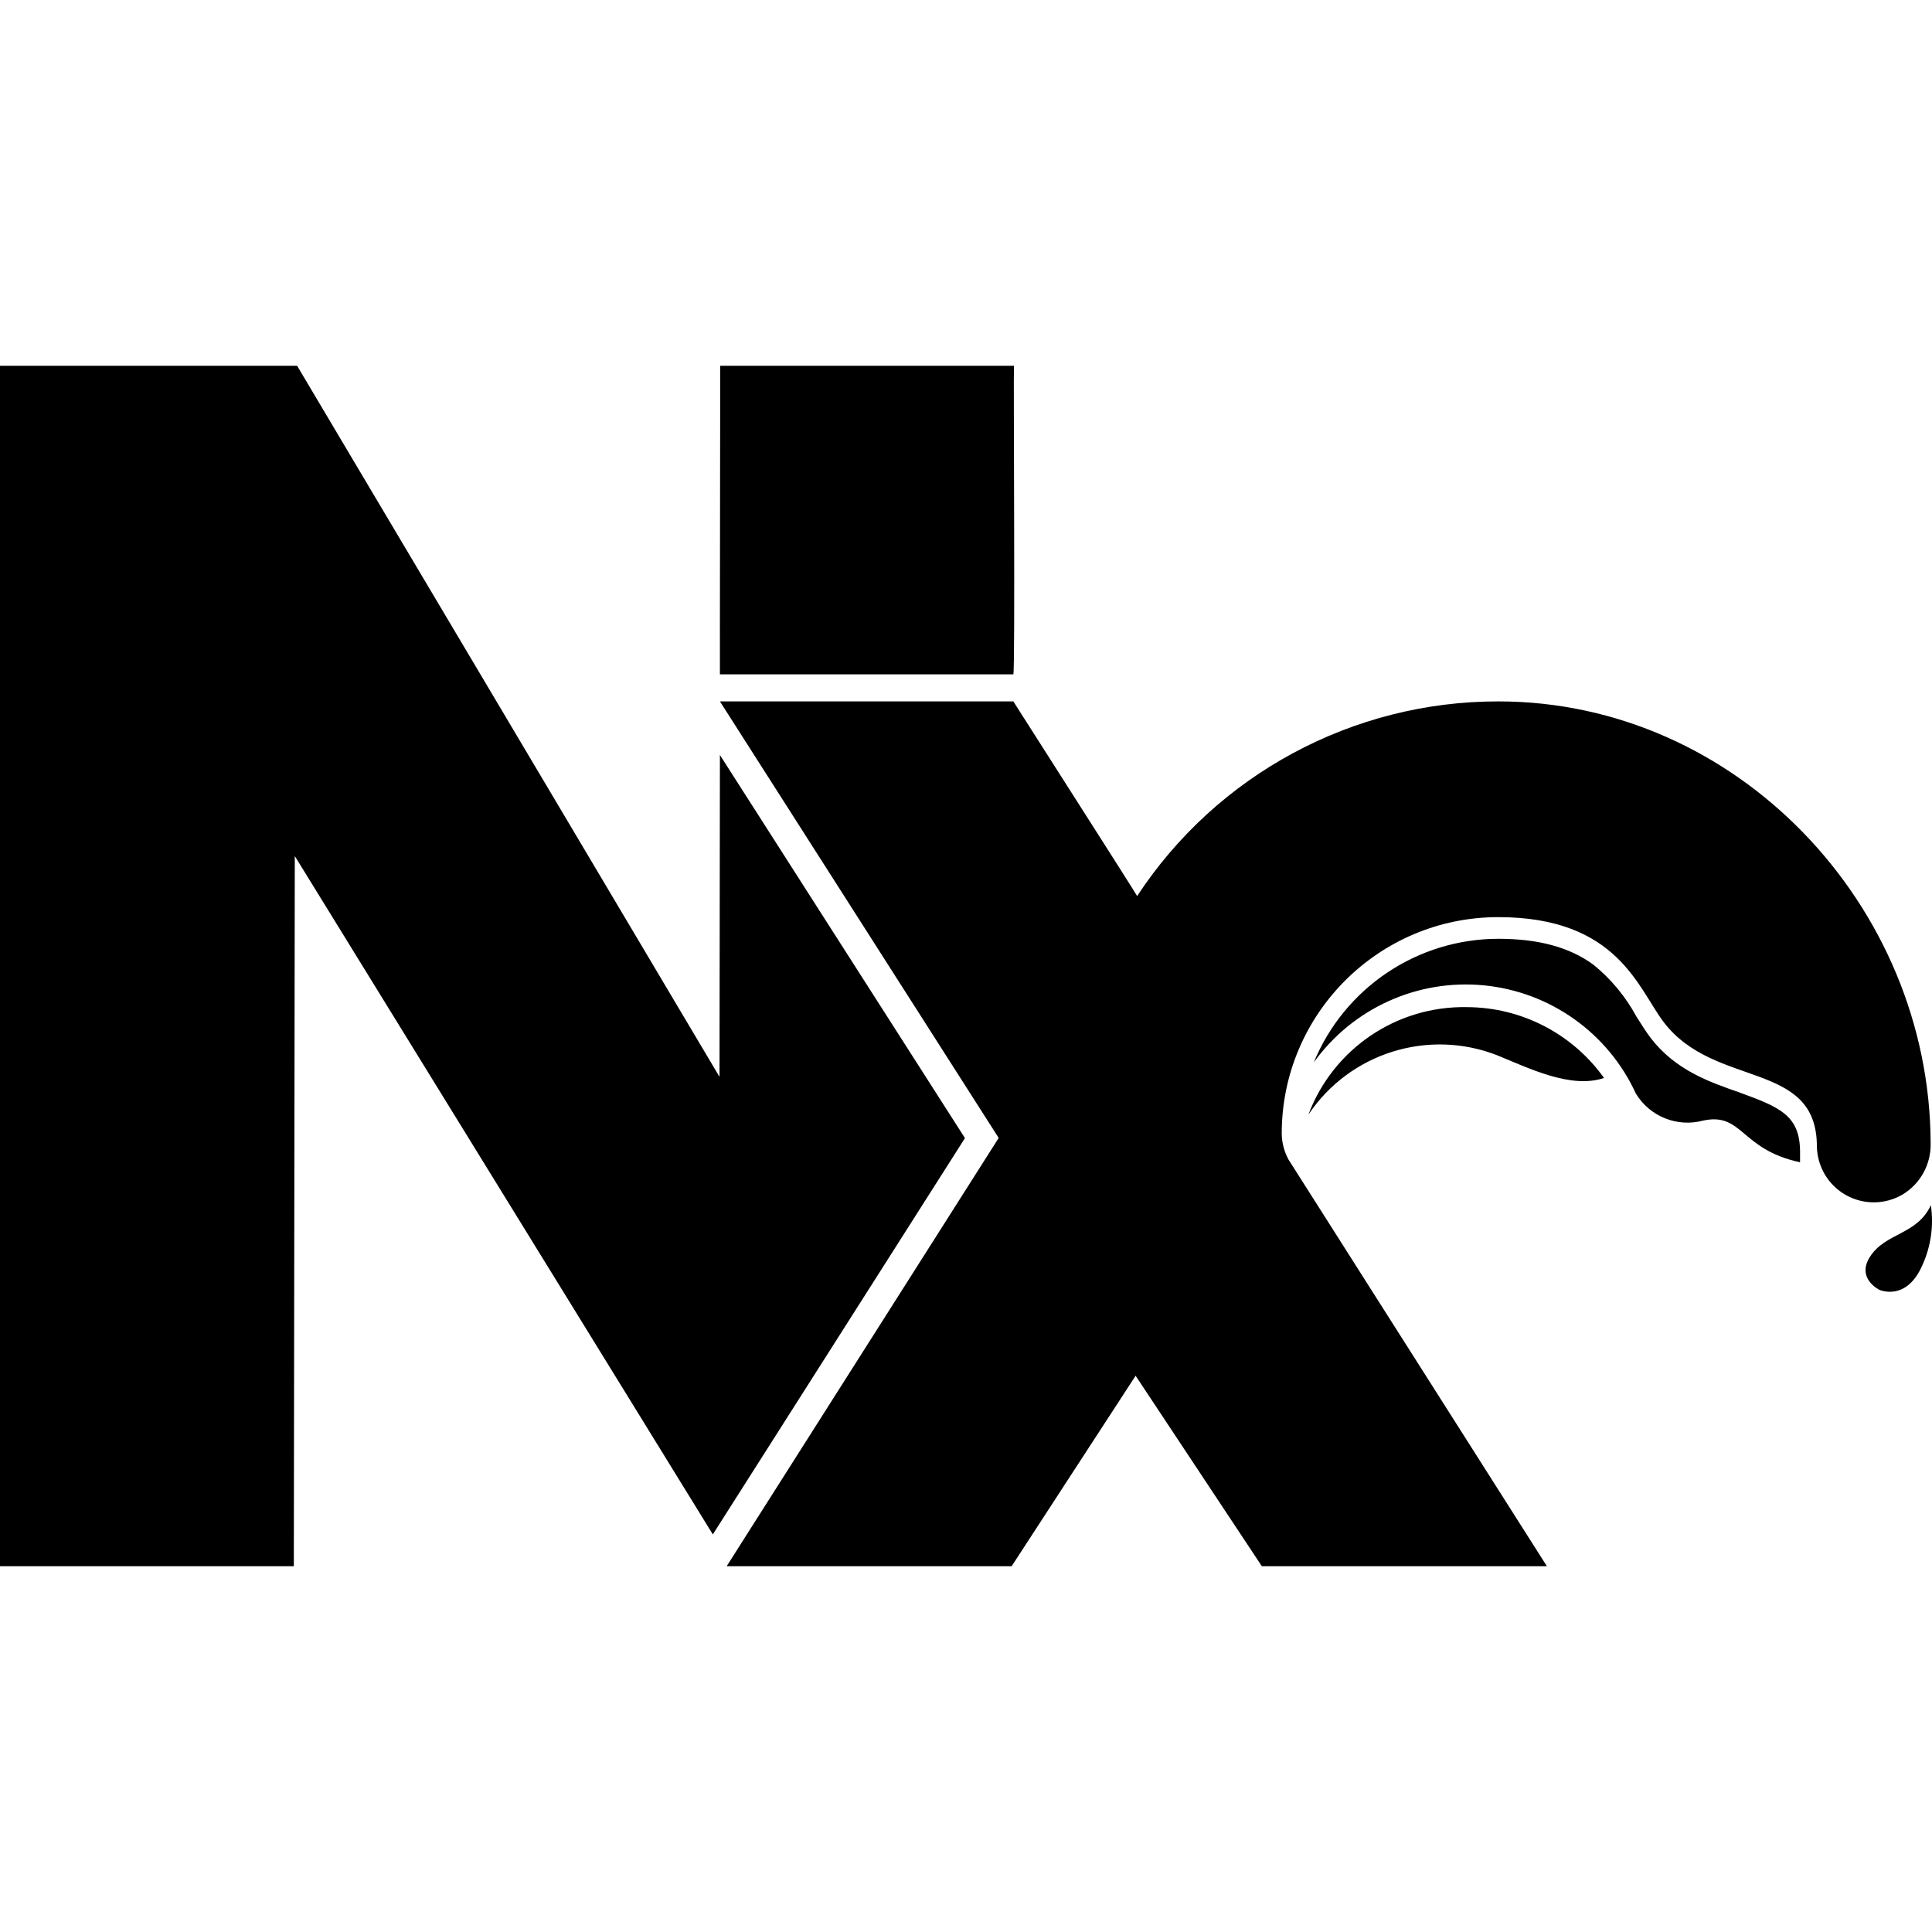
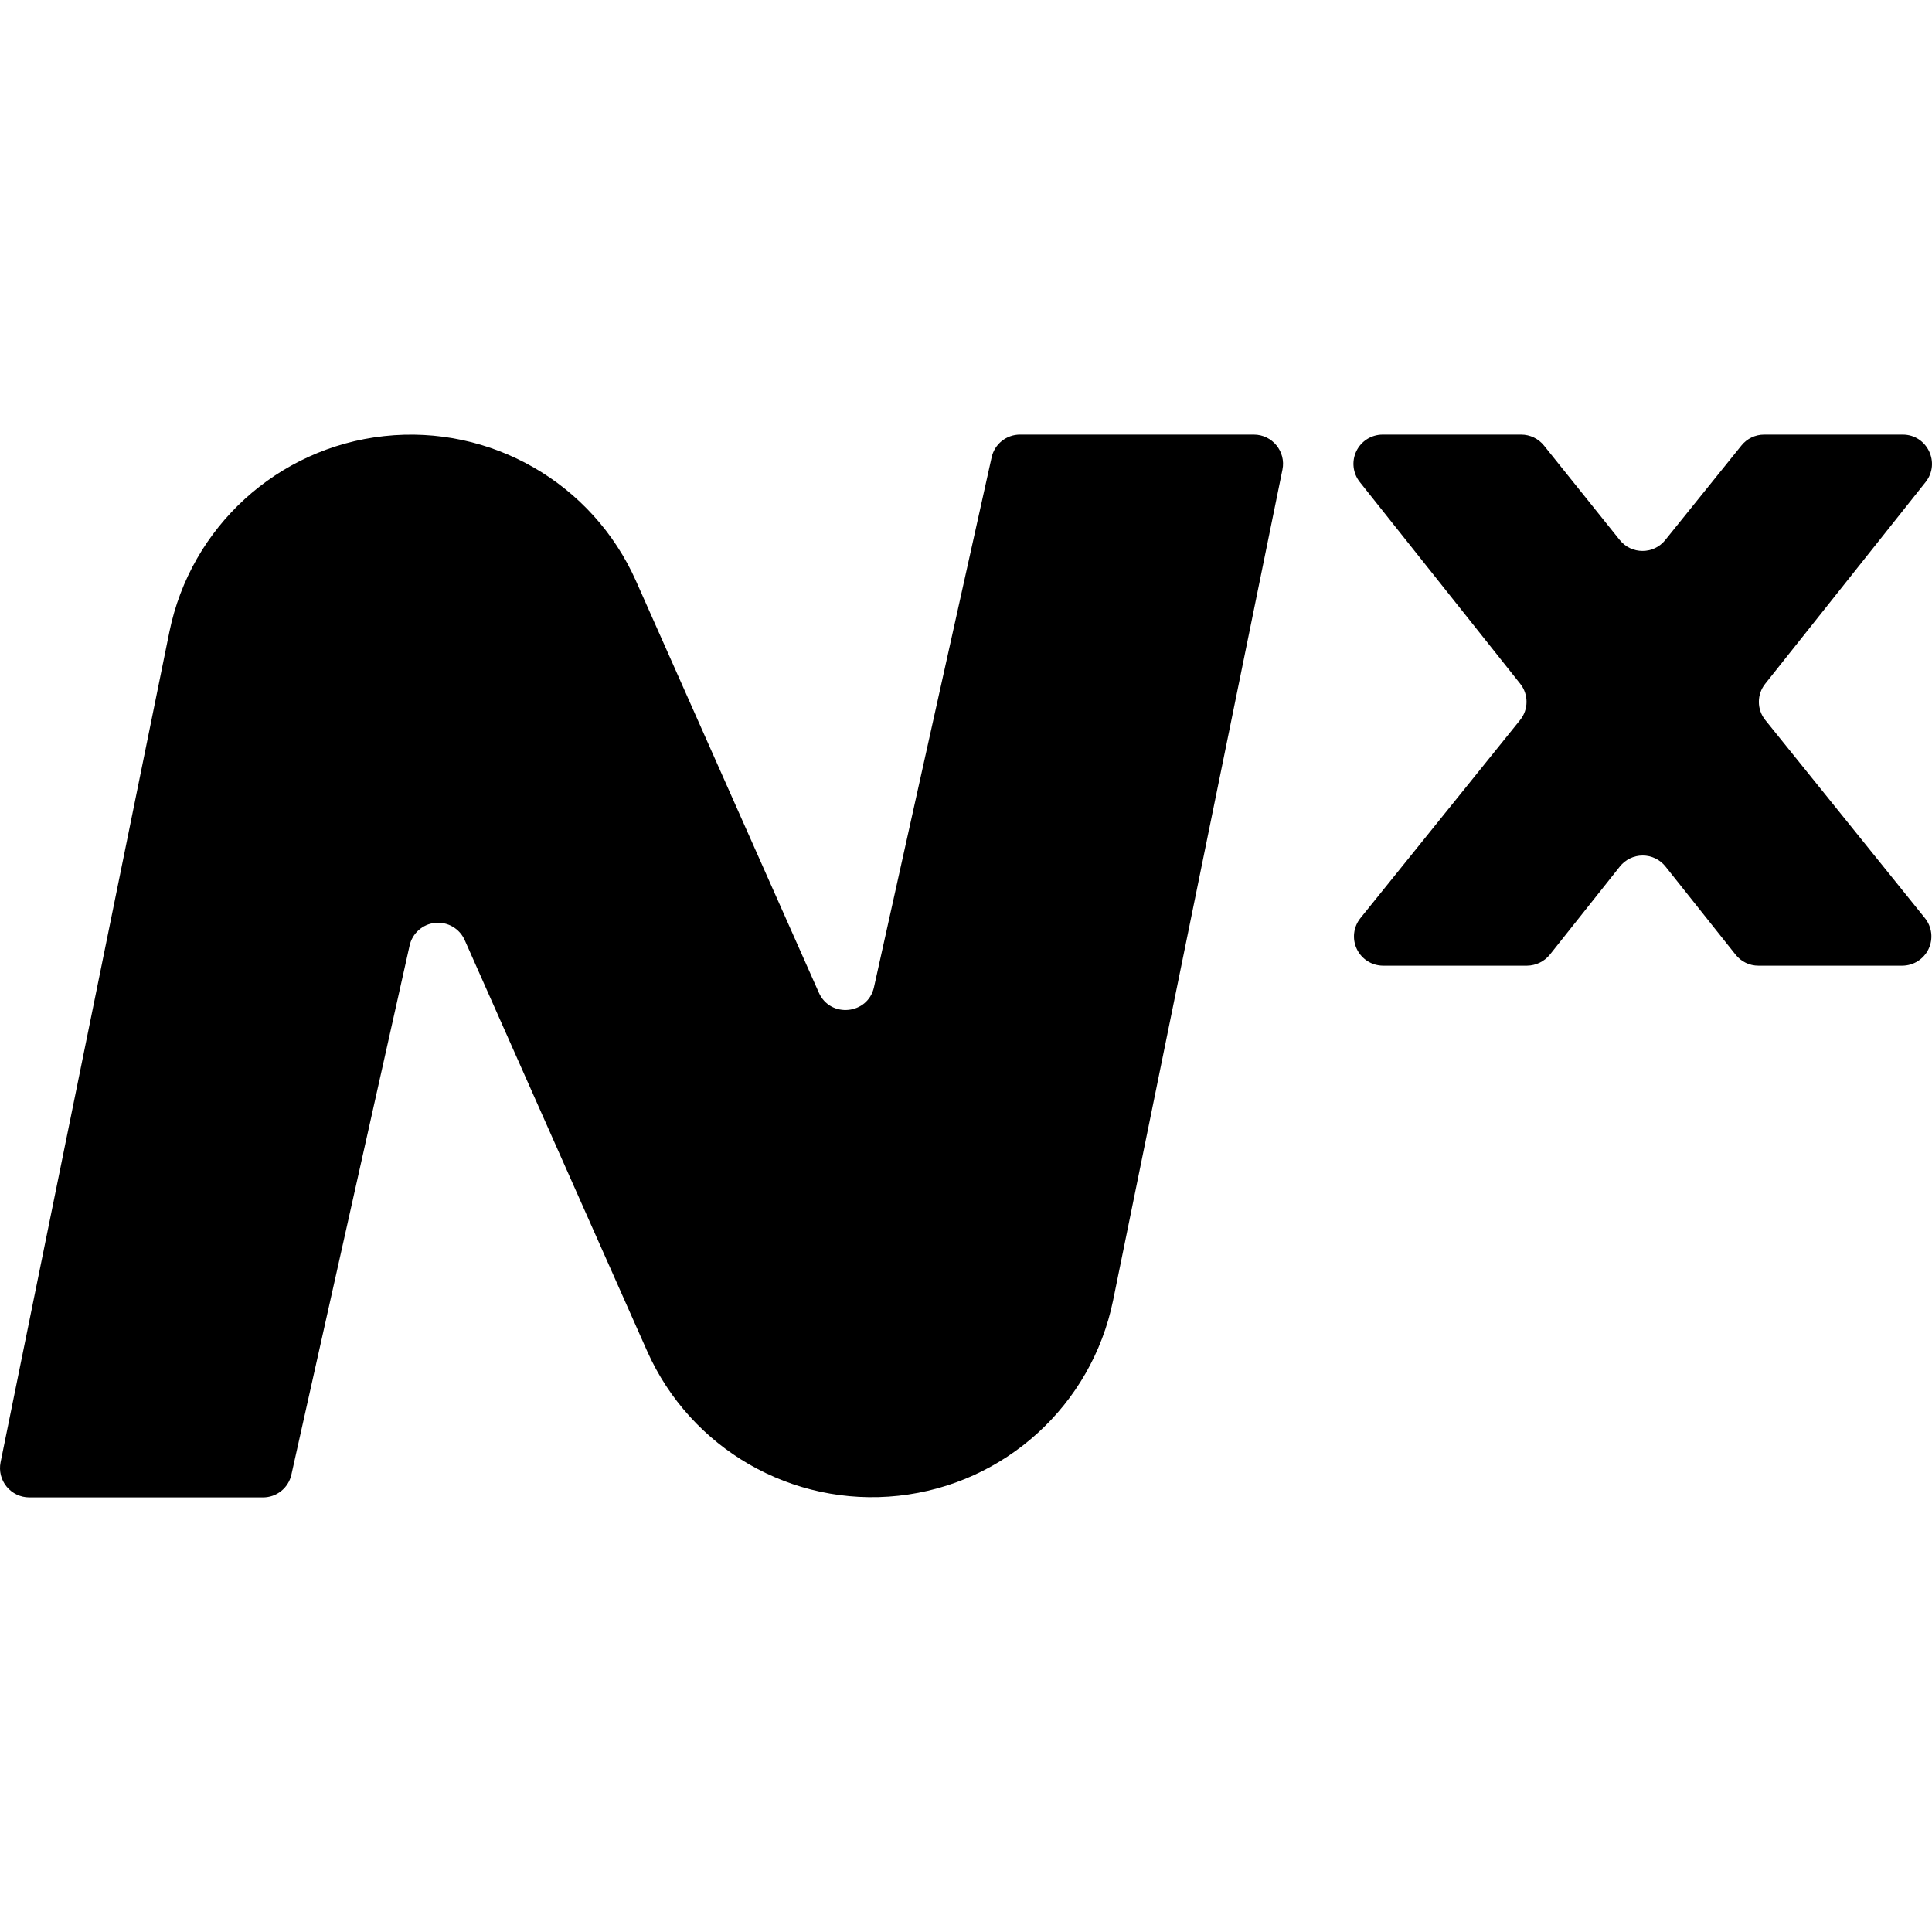
<svg xmlns="http://www.w3.org/2000/svg" role="img" viewBox="0 0 24 24">
-   <path d="M11.987 14.138l-3.132 4.923-5.193-8.427-.012 8.822H0V4.544h3.691l5.247 8.833.005-3.998 3.044 4.759zm.601-5.761c.024-.048 0-3.784.008-3.833h-3.65c.002.059-.005 3.776-.003 3.833h3.645zm5.634 4.134a2.061 2.061 0 0 0-1.969 1.336 1.963 1.963 0 0 1 2.343-.739c.396.161.917.422 1.33.283a2.1 2.1 0 0 0-1.704-.88zm3.39 1.061c-.375-.13-.8-.277-1.109-.681-.06-.08-.116-.17-.176-.265a2.143 2.143 0 0 0-.533-.642c-.294-.216-.68-.322-1.18-.322a2.482 2.482 0 0 0-2.294 1.536 2.325 2.325 0 0 1 4.002.388.75.75 0 0 0 .836.334c.493-.105.46.36 1.203.518v-.133c-.003-.446-.246-.55-.75-.733zm2.024 1.266a.723.723 0 0 0 .347-.638c-.01-2.957-2.41-5.487-5.37-5.487a5.364 5.364 0 0 0-4.487 2.418c-.01-.026-1.522-2.39-1.538-2.418H8.943l3.463 5.423-3.379 5.32h3.54l1.54-2.366 1.568 2.366h3.541l-3.21-5.052a.7.7 0 0 1-.084-.32 2.69 2.69 0 0 1 2.69-2.691h.001c1.488 0 1.736.89 2.057 1.308.634.826 1.9.464 1.9 1.541a.707.707 0 0 0 1.066.596zm.35.133c-.173.372-.56.338-.755.639-.176.271.114.412.114.412s.337.156.538-.311c.104-.231.14-.488.103-.74z" />
+   <path d="M12.672 5.399h2.904c.229 0 .401.211.355.435l-2.104 10.321a3.057 3.057 0 0 1-5.788.629l-2.266-5.105a.362.362 0 0 0-.685.068l-1.468 6.57a.36.36 0 0 1-.354.284H.363a.364.364 0 0 1-.356-.435L2.104 7.85a3.061 3.061 0 0 1 5.797-.632l2.271 5.113c.142.32.61.273.685-.068l1.461-6.58a.36.36 0 0 1 .354-.284m6.297 6.597h-1.787a.363.363 0 0 1-.282-.591l1.982-2.459a.36.36 0 0 0 .002-.453l-1.992-2.505a.363.363 0 0 1 .284-.589h1.721c.11 0 .214.05.283.136l.941 1.173c.145.181.42.181.565.001l.947-1.175a.36.36 0 0 1 .282-.135h1.722c.303 0 .472.351.284.589l-1.992 2.505a.36.36 0 0 0 .001.453l1.982 2.459a.363.363 0 0 1-.282.591h-1.786a.36.36 0 0 1-.284-.137l-.87-1.094a.362.362 0 0 0-.568 0l-.869 1.094a.37.37 0 0 1-.284.137" />
</svg>
